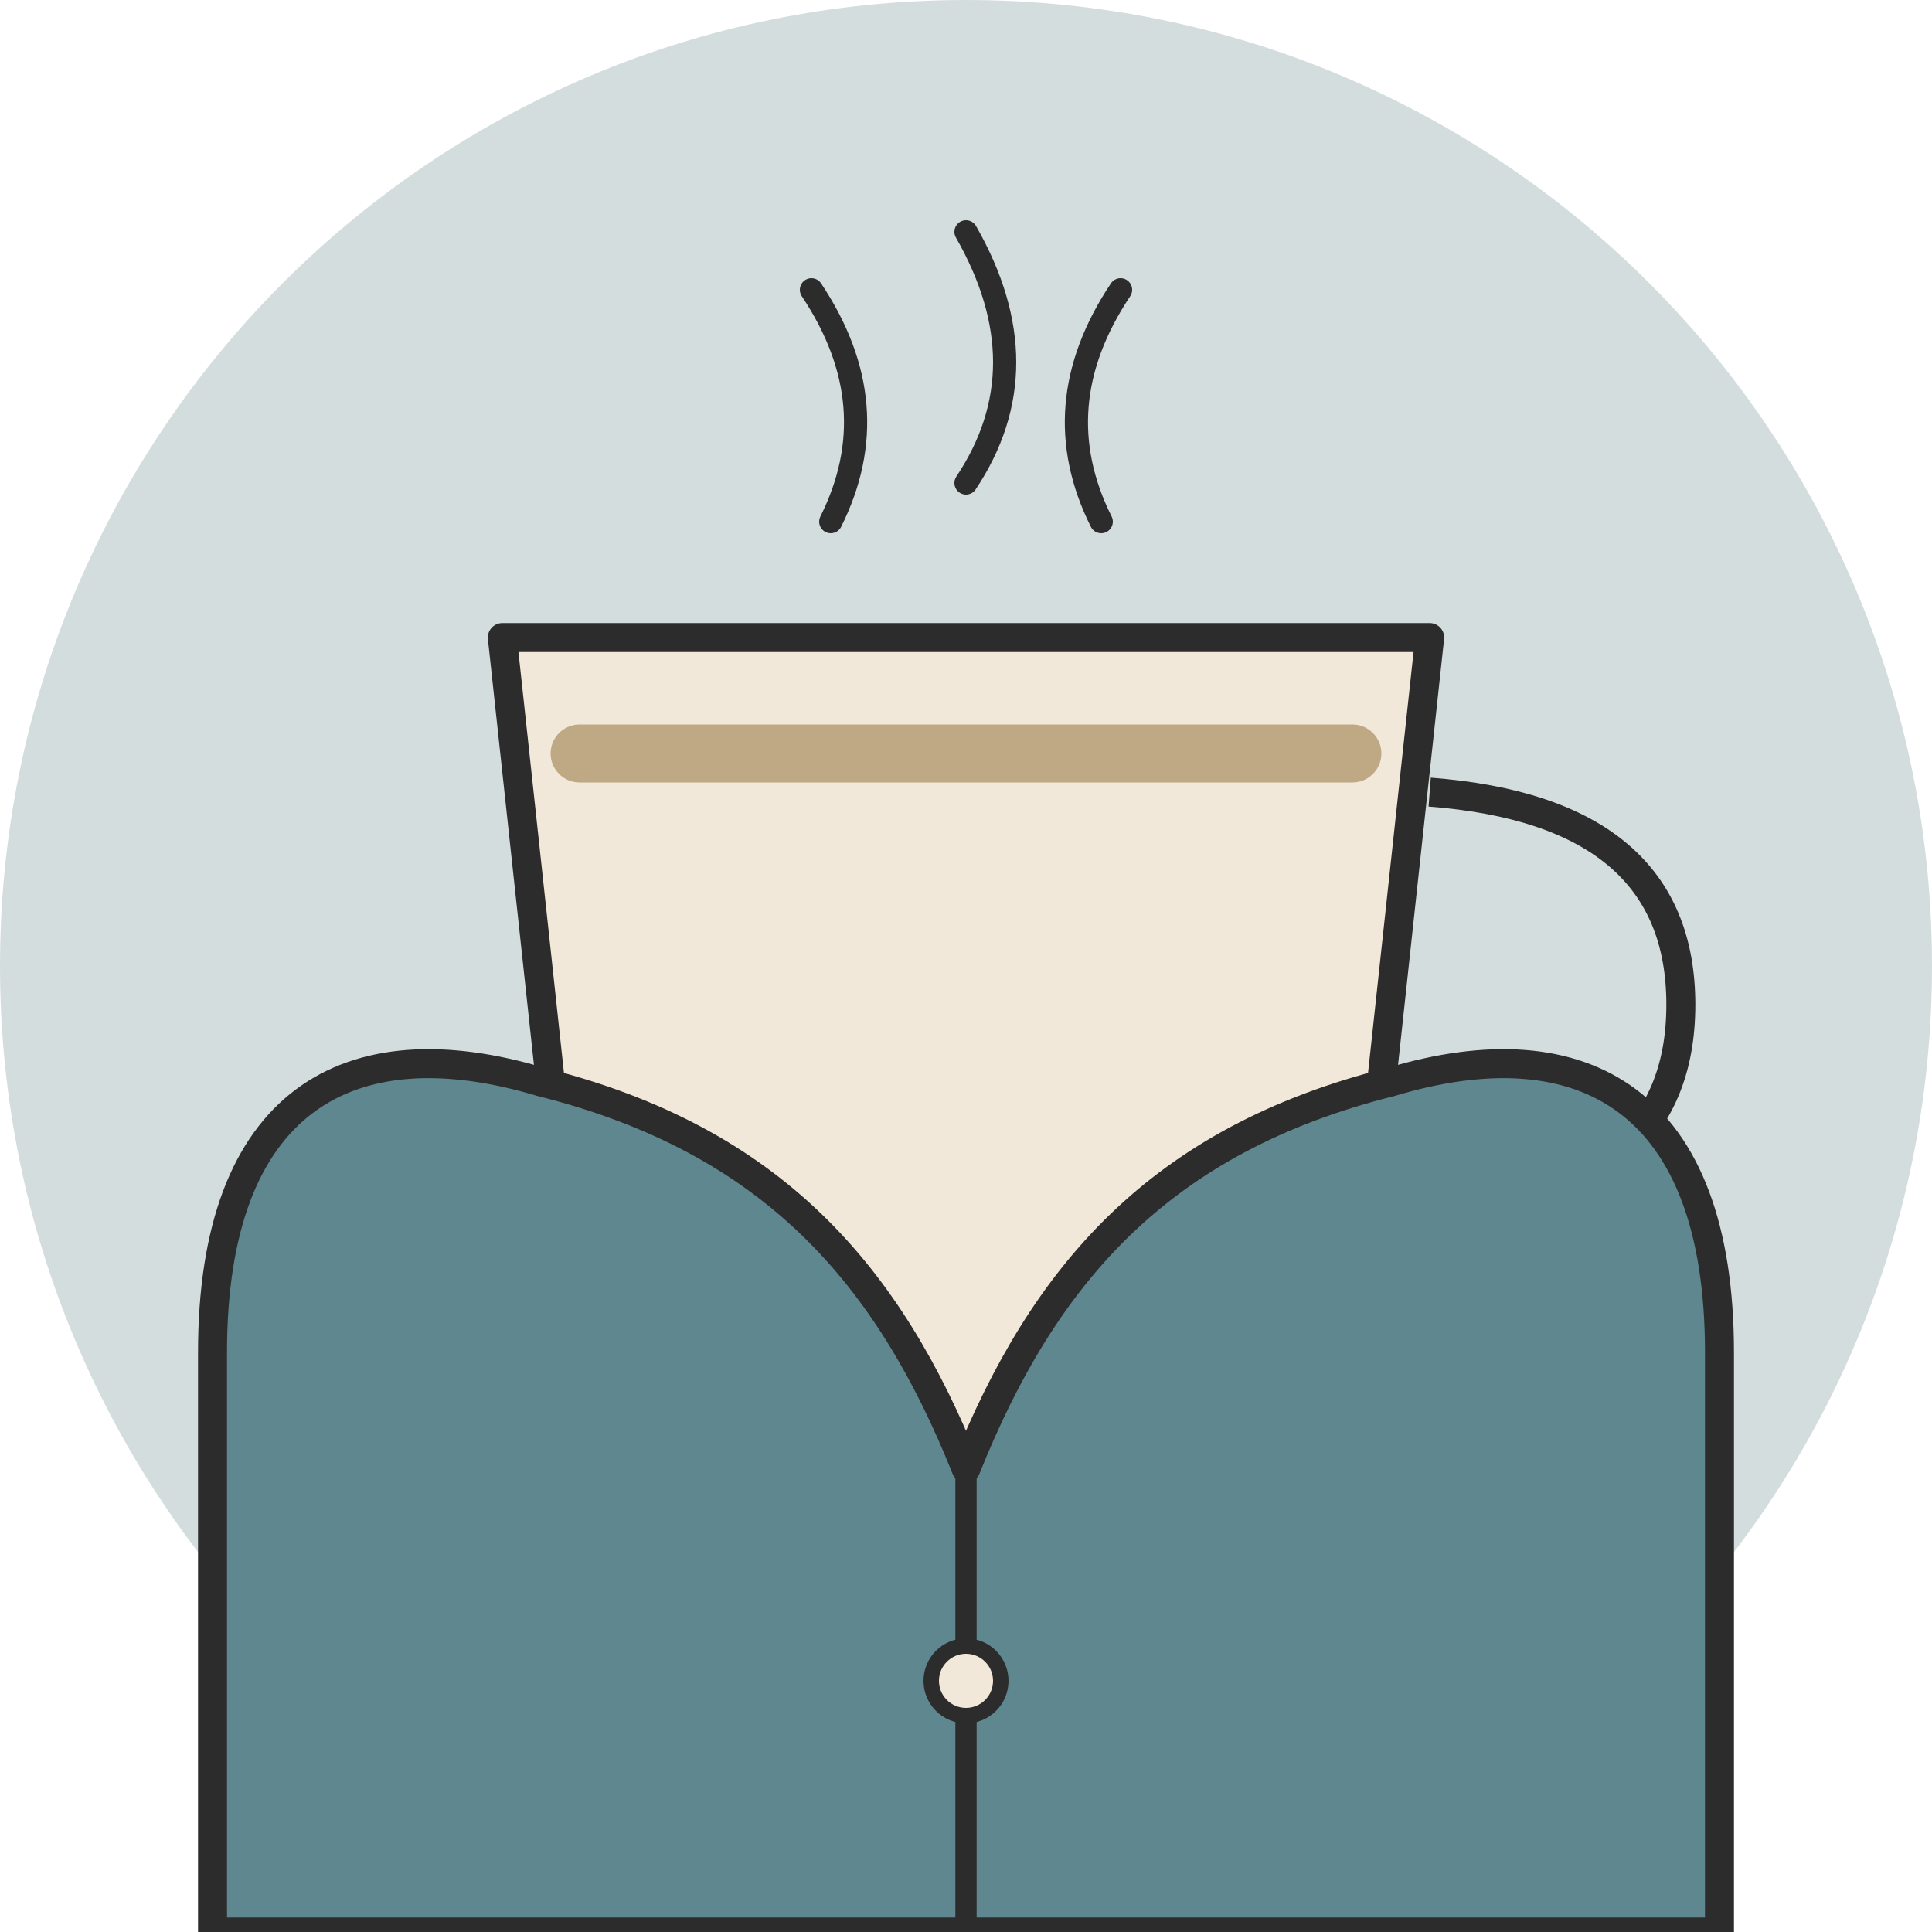
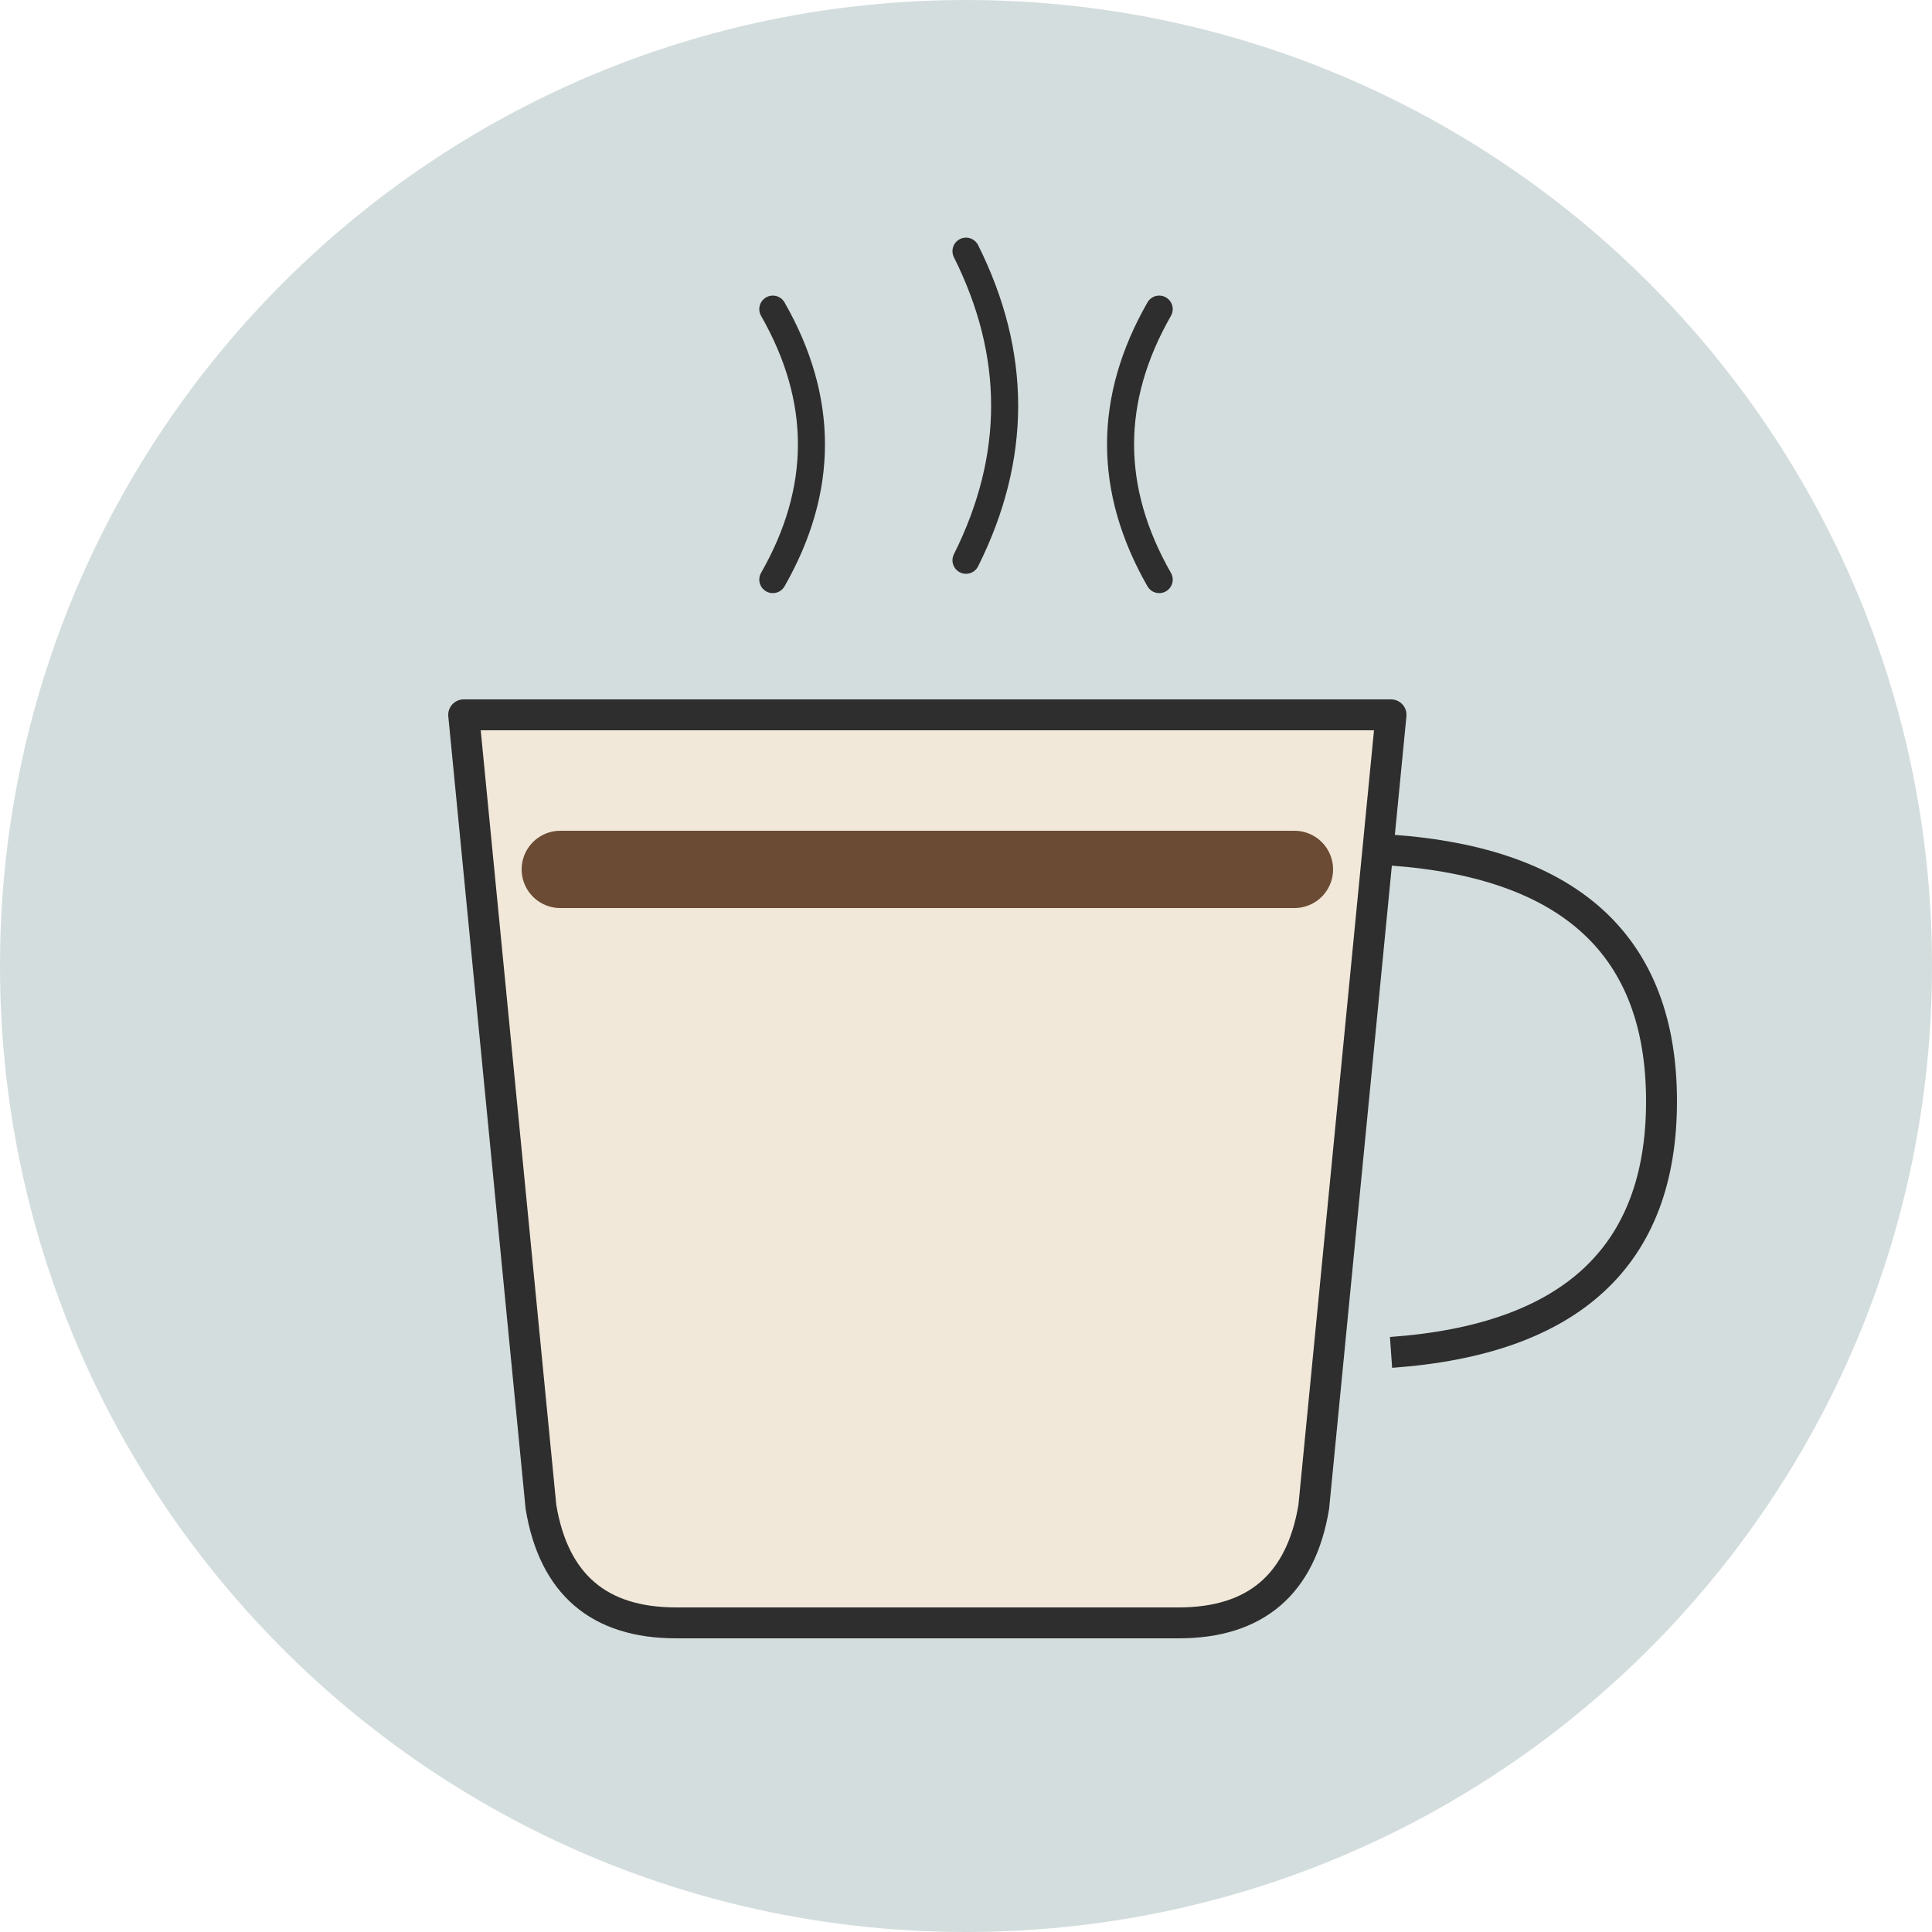
<svg xmlns="http://www.w3.org/2000/svg" viewBox="0 0 200 200" role="img" aria-label="Café">
  <circle cx="100" cy="100" r="100" fill="#D4DDDD" />
-   <g fill="none" stroke="#2C2C2C" stroke-width="2.4" stroke-linecap="round">
-     <path d="M84 30 Q92 42 86 54" />
-     <path d="M100 24 Q108 38 100 50" />
-     <path d="M116 30 Q108 42 114 54" />
+   <g fill="none" stroke="#2E2E2E" stroke-width="2.8" stroke-linecap="round">
+     <path d="M80 32 Q88 46 80 60" />
+     <path d="M100 26 Q108 42 100 58" />
+     <path d="M120 32 Q112 46 120 60" />
  </g>
-   <path d="M52 66 L148 66 L140 140 Q138 152 126 152 L74 152 Q62 152 60 140 Z" fill="#F2E8D9" stroke="#2C2C2C" stroke-width="3" stroke-linejoin="round" />
-   <path d="M60 78 L140 78" stroke="#BFA884" stroke-width="6" stroke-linecap="round" />
-   <path d="M148 82 Q174 84 174 104 Q174 124 148 126" fill="none" stroke="#2C2C2C" stroke-width="3" stroke-linejoin="round" />
-   <path d="M22 200 L22 140 C22 114 36 106 56 112 C80 118 92 132 100 152 C108 132 120 118 144 112 C164 106 178 114 178 140 L178 200 Z" fill="#5E8790" stroke="#2C2C2C" stroke-width="3" stroke-linejoin="round" />
-   <path d="M100 152 L100 200" stroke="#2C2C2C" stroke-width="2.2" />
-   <circle cx="100" cy="174" r="3.6" fill="#F2E8D9" stroke="#2C2C2C" stroke-width="1.6" />
+   <path d="M48 74 L144 74 L136 156 Q134 168 122 168 L70 168 Q58 168 56 156 Z" fill="#F2E8D9" stroke="#2E2E2E" stroke-width="3.2" stroke-linejoin="round" />
+   <path d="M58 90 L134 90" stroke="#6B4B34" stroke-width="8" stroke-linecap="round" />
+   <path d="M144 88 Q172 90 172 114 Q172 138 144 140" fill="none" stroke="#2E2E2E" stroke-width="3.2" stroke-linejoin="round" />
</svg>
